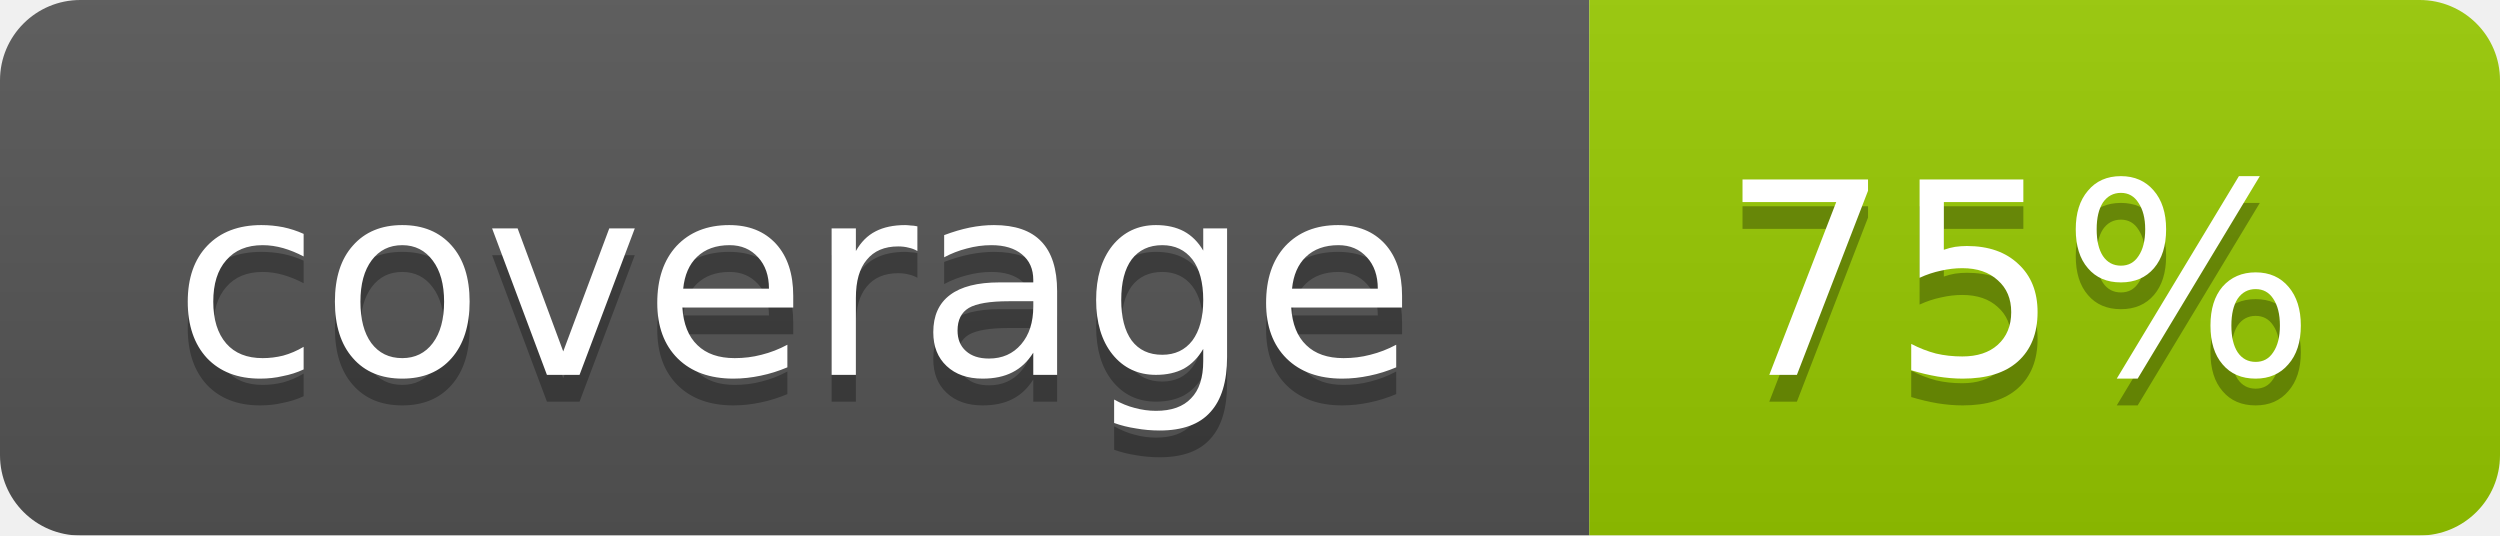
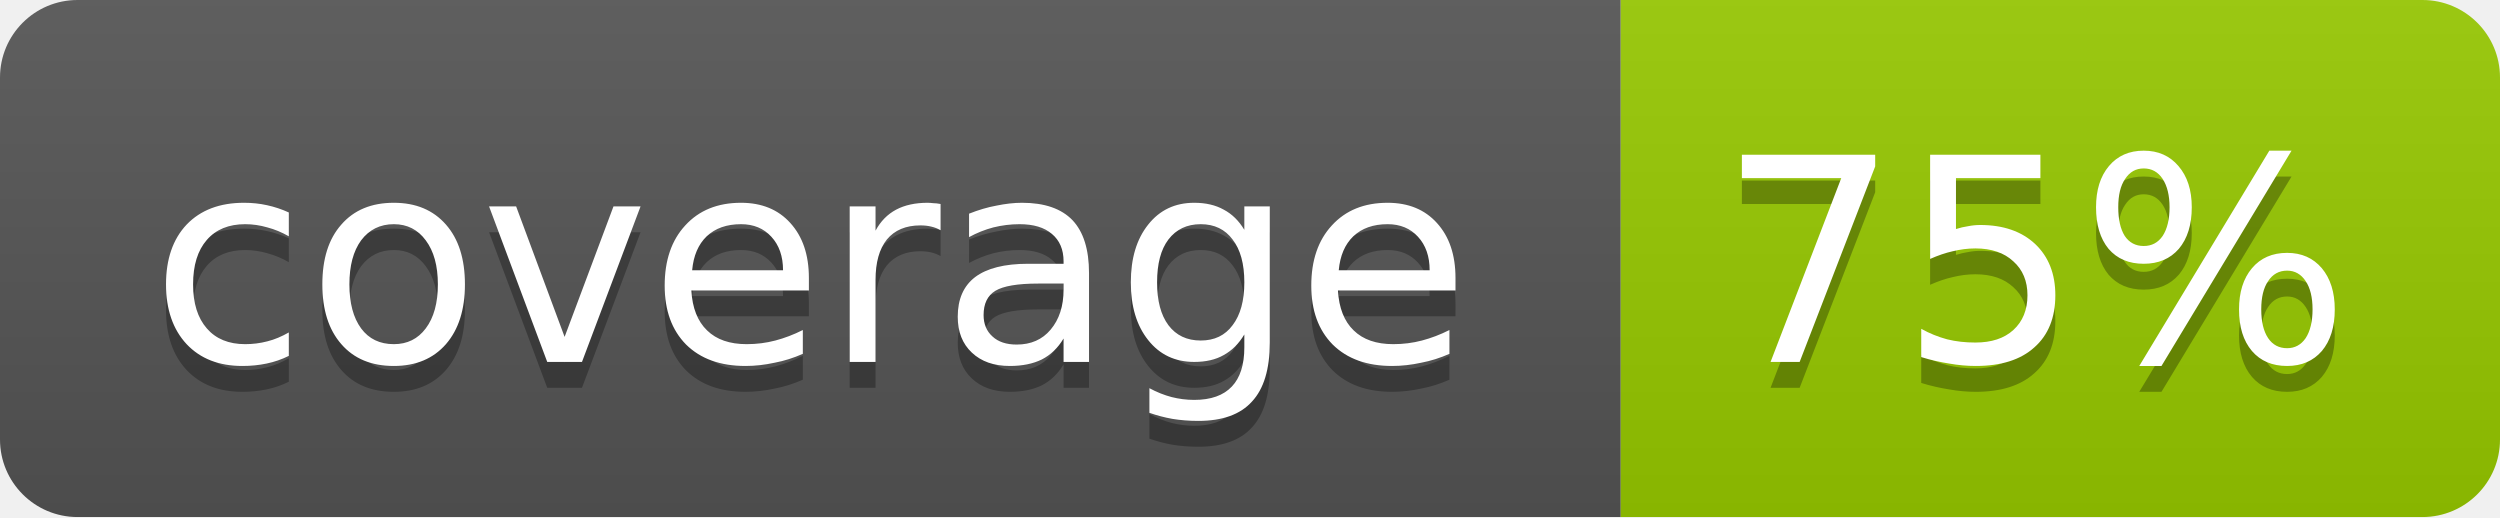
- <svg xmlns="http://www.w3.org/2000/svg" width="93.368" height="20">
+ <svg xmlns="http://www.w3.org/2000/svg" width="96.704" height="20">
  <linearGradient id="smooth" x2="0" y2="100%">
    <stop offset="0" stop-color="#bbb" stop-opacity=".1" />
    <stop offset="1" stop-opacity=".1" />
  </linearGradient>
  <mask id="round">
-     <rect width="93.368" height="20" rx="3" fill="#fff" />
+     <rect width="96.704" height="20" rx="3" fill="#fff" />
  </mask>
  <g mask="url(#round)">
-     <rect width="59.356" height="20" fill="#555" />
-     <rect x="59.356" width="34.012" height="20" fill="#97ca00" />
-     <rect width="93.368" height="20" fill="url(#smooth)" />
+     <rect width="62.692" height="20" fill="#555" />
+     <rect x="62.692" width="34.012" height="20" fill="#97ca00" />
+     <rect width="96.704" height="20" fill="url(#smooth)" />
  </g>
-   <g fill="#fff" text-anchor="middle" font-family="DejaVu Sans,Verdana,Geneva,sans-serif" font-size="10">
-     <text x="29.678" y="15" fill="#010101" fill-opacity=".3">coverage</text>
-     <text x="29.678" y="14">coverage</text>
-     <text x="75.362" y="15" fill="#010101" fill-opacity=".3">75%</text>
-     <text x="75.362" y="14">75%</text>
+   <g fill="#fff" text-anchor="middle" font-family="DejaVu Sans,Verdana,Geneva,sans-serif" font-size="11">
+     <text x="31.346" y="15" fill="#010101" fill-opacity=".3">coverage</text>
+     <text x="31.346" y="14">coverage</text>
+     <text x="78.698" y="15" fill="#010101" fill-opacity=".3">75%</text>
+     <text x="78.698" y="14">75%</text>
  </g>
</svg>
